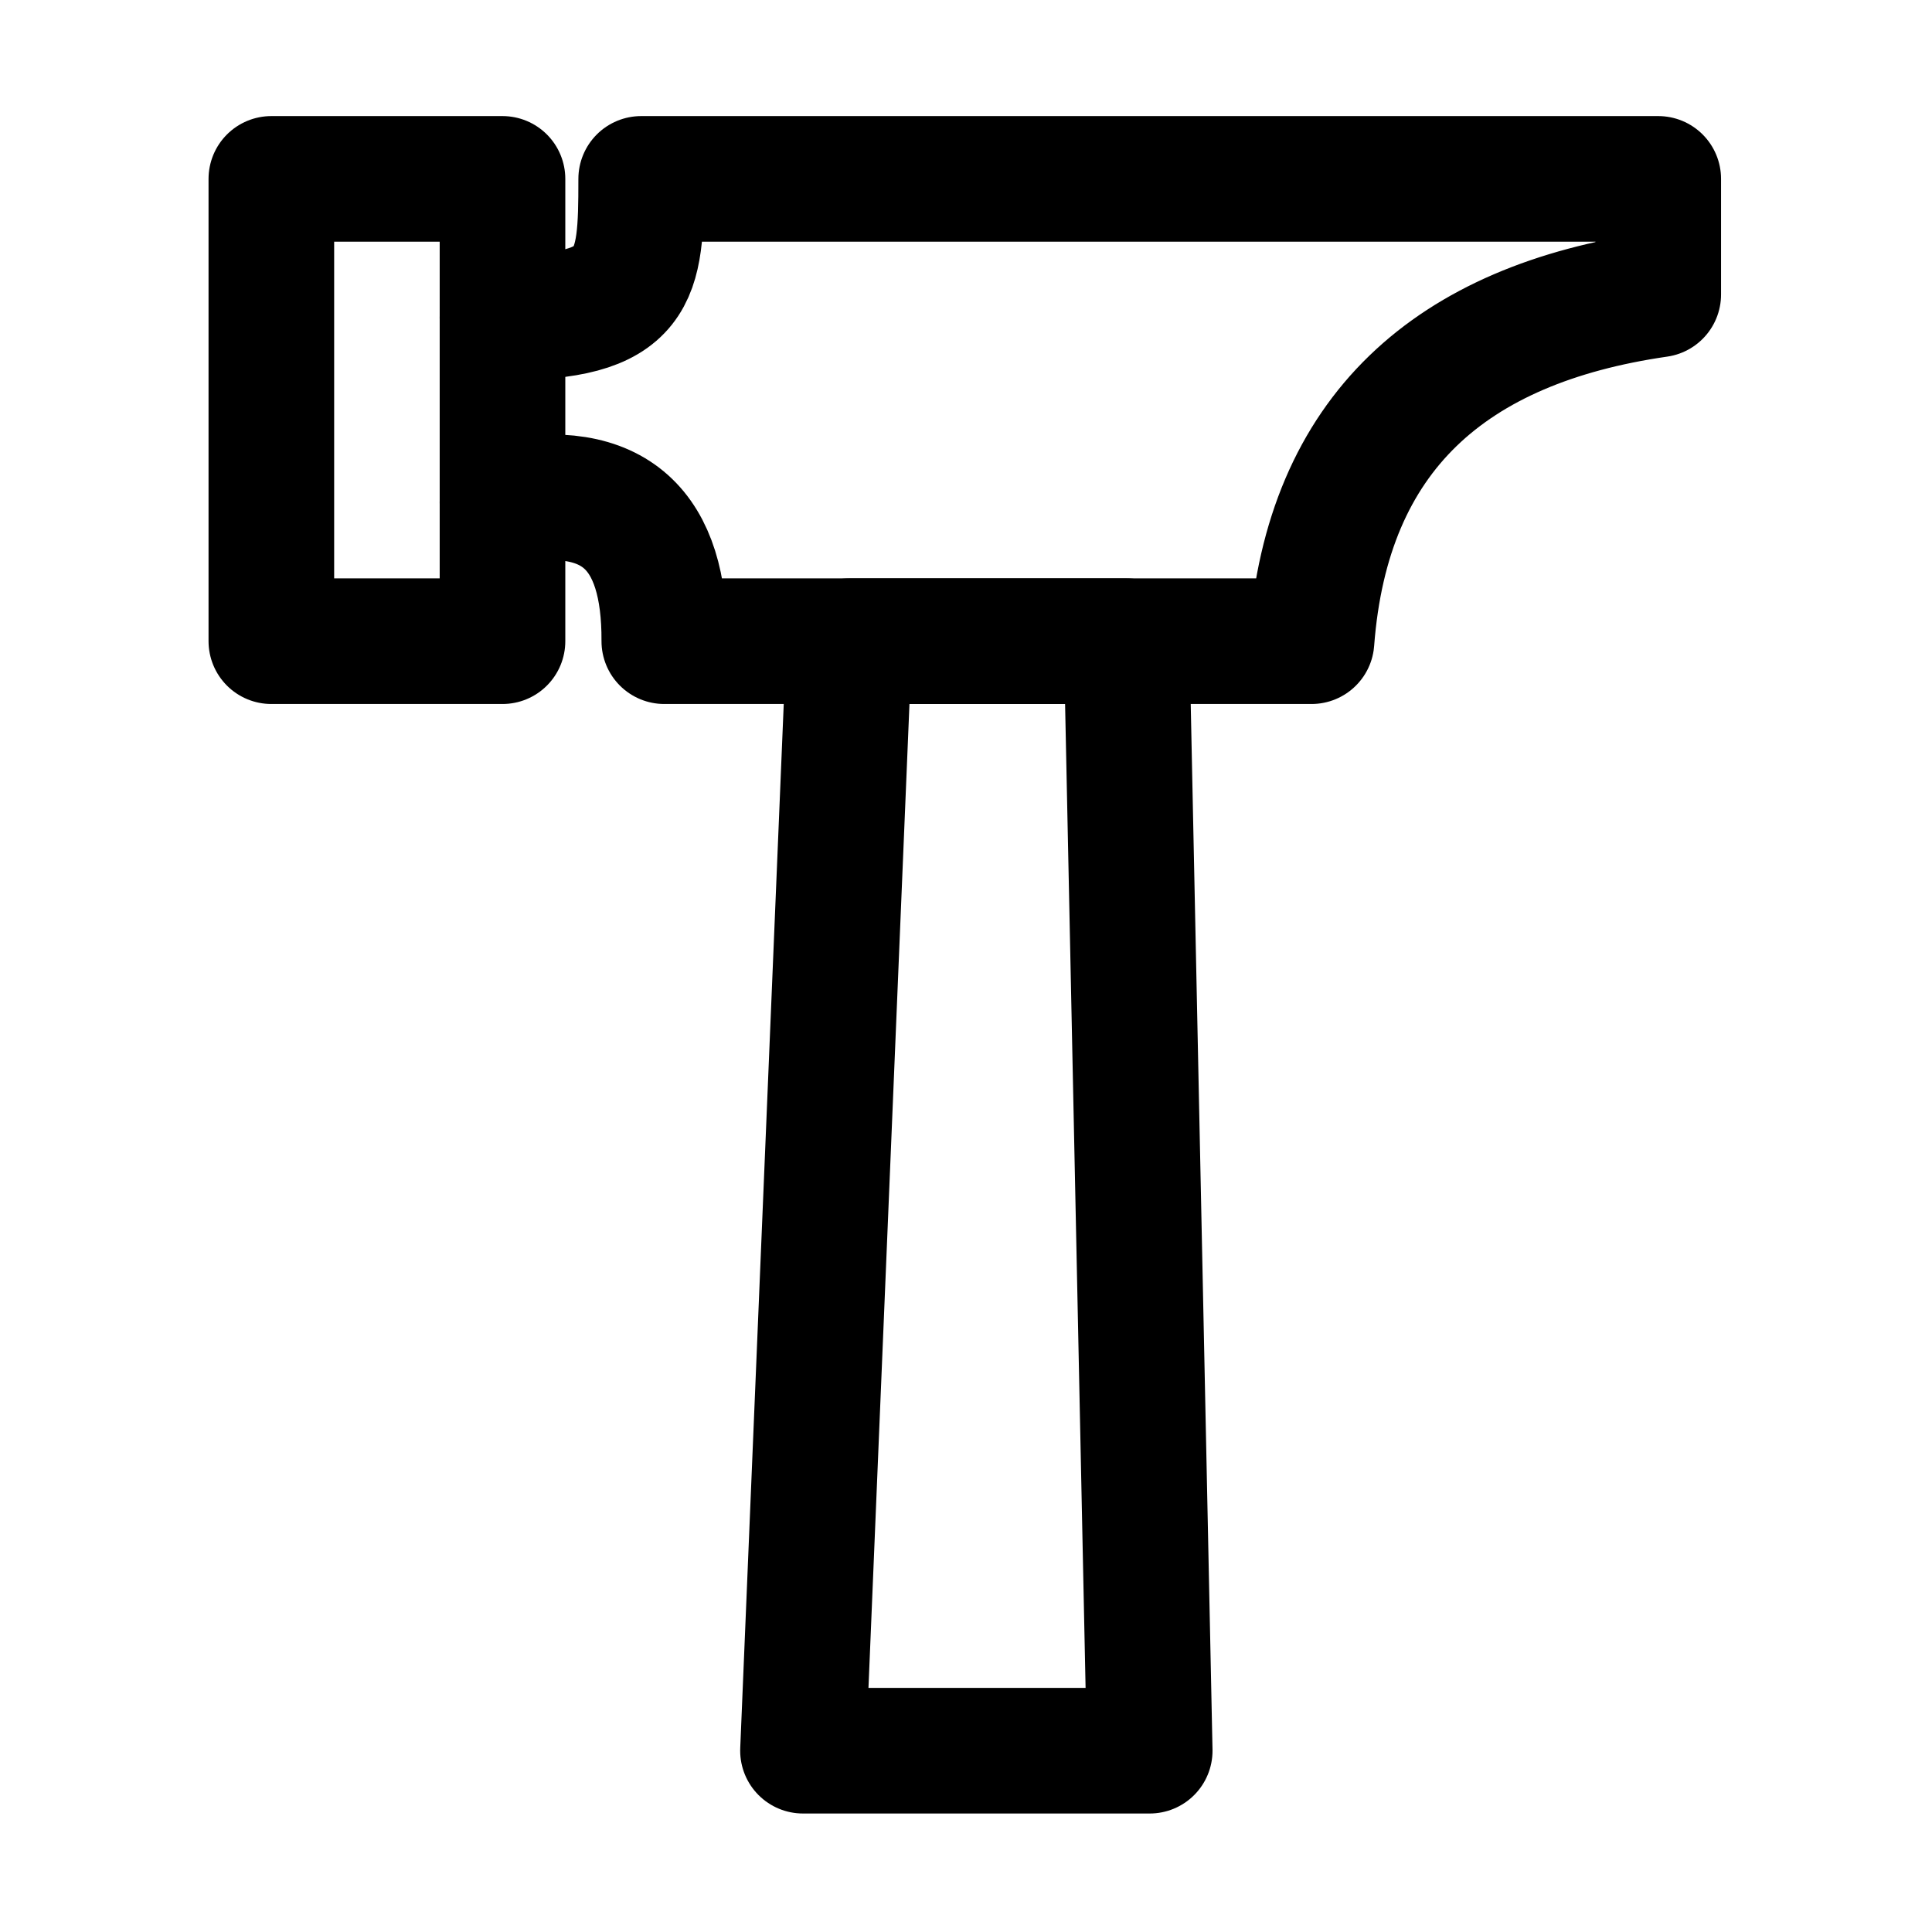
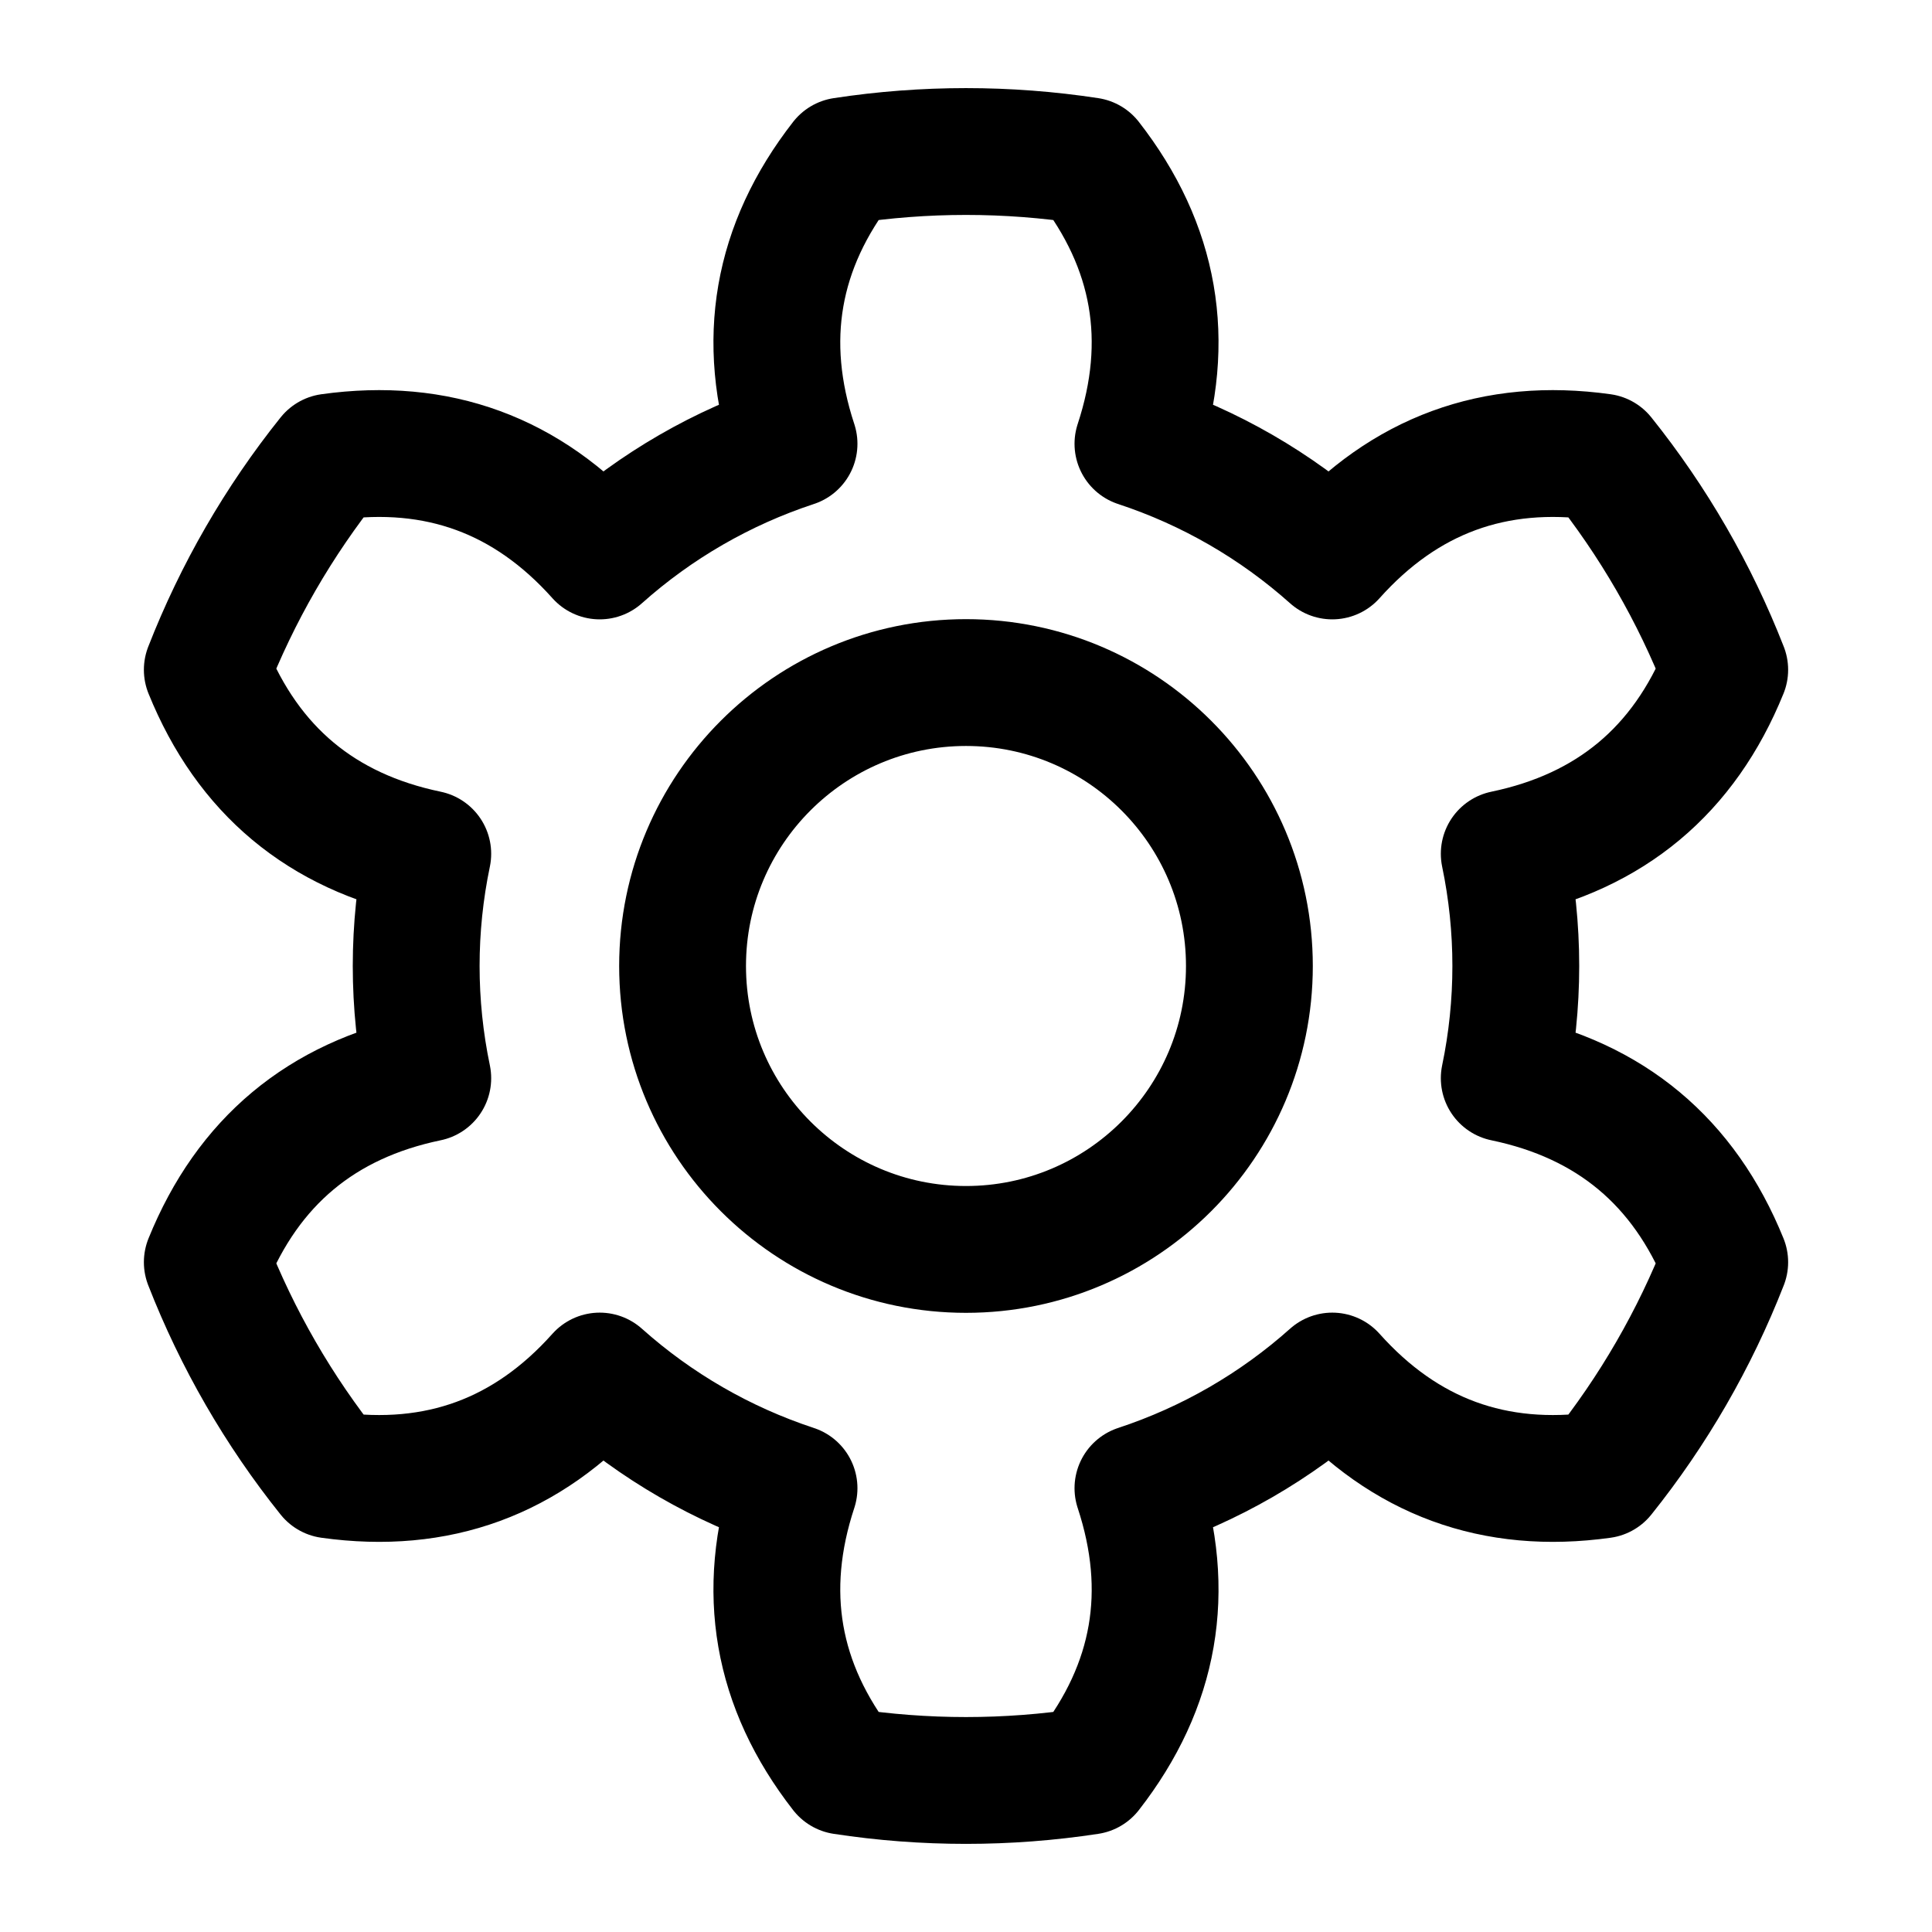
- <svg xmlns="http://www.w3.org/2000/svg" width="100%" height="100%" viewBox="0 0 267 267" version="1.1" xml:space="preserve" style="fill-rule:evenodd;clip-rule:evenodd;stroke-linecap:round;stroke-linejoin:round;stroke-miterlimit:1.5;">
-   <g>
-     <g>
-       <rect x="37.5" y="24.722" width="31.944" height="63.889" style="fill:none;stroke:#000;stroke-width:17.36px;" />
-       <path d="M69.444,43.889c18.746,-0 19.167,-5.394 19.167,-19.167l140.556,0l-0,15.972c-28.687,4.145 -45.742,19.111 -47.917,47.917l-89.444,0c0.083,-15.329 -6.703,-22.265 -22.362,-19.167" style="fill:none;stroke:#000;stroke-width:17.36px;" />
-       <path d="M117.361,88.611l-6.389,153.333l47.917,0l-3.195,-153.333l-38.333,0Z" style="fill:none;stroke:#000;stroke-width:17.36px;" />
-     </g>
+ <svg xmlns="http://www.w3.org/2000/svg" width="100%" height="100%" viewBox="0 0 64 64" version="1.1" xml:space="preserve" style="fill-rule:evenodd;clip-rule:evenodd;stroke-linecap:round;stroke-linejoin:round;stroke-miterlimit:1.5;">
+   <g transform="matrix(1.36847,0,0,1.36847,-22.0119,-24.4113)">
+     <path d="M42.442,21.732C44.056,23.803 44.453,26.086 43.631,28.581C45.369,29.153 46.97,30.077 48.335,31.296C50.085,29.338 52.26,28.539 54.861,28.902C56.107,30.458 57.11,32.195 57.835,34.052C56.848,36.486 55.069,37.971 52.498,38.506C52.871,40.298 52.871,42.146 52.498,43.938C55.069,44.473 56.848,45.958 57.835,48.392C57.11,50.249 56.107,51.986 54.861,53.542C52.26,53.905 50.085,53.106 48.335,51.148C46.97,52.367 45.369,53.291 43.631,53.863C44.453,56.358 44.056,58.641 42.442,60.712C40.471,61.013 38.466,61.013 36.495,60.712C34.881,58.641 34.484,56.358 35.306,53.863C33.568,53.291 31.967,52.367 30.602,51.148C28.853,53.106 26.677,53.905 24.076,53.542C22.83,51.986 21.828,50.249 21.103,48.392C22.09,45.958 23.869,44.473 26.44,43.938C26.066,42.146 26.066,40.298 26.44,38.506C23.869,37.971 22.09,36.486 21.103,34.052C21.828,32.195 22.83,30.458 24.076,28.902C26.677,28.539 28.853,29.338 30.602,31.296C31.967,30.077 33.568,29.153 35.306,28.581C34.484,26.086 34.881,23.803 36.495,21.732C38.466,21.431 40.471,21.431 42.442,21.732ZM39.469,34.361C43.255,34.361 46.329,37.435 46.329,41.222C46.329,45.009 43.255,48.083 39.469,48.083C35.682,48.083 32.608,45.009 32.608,41.222C32.608,37.435 35.682,34.361 39.469,34.361Z" style="fill:none;stroke:black;stroke-width:3.07px;" />
  </g>
</svg>
